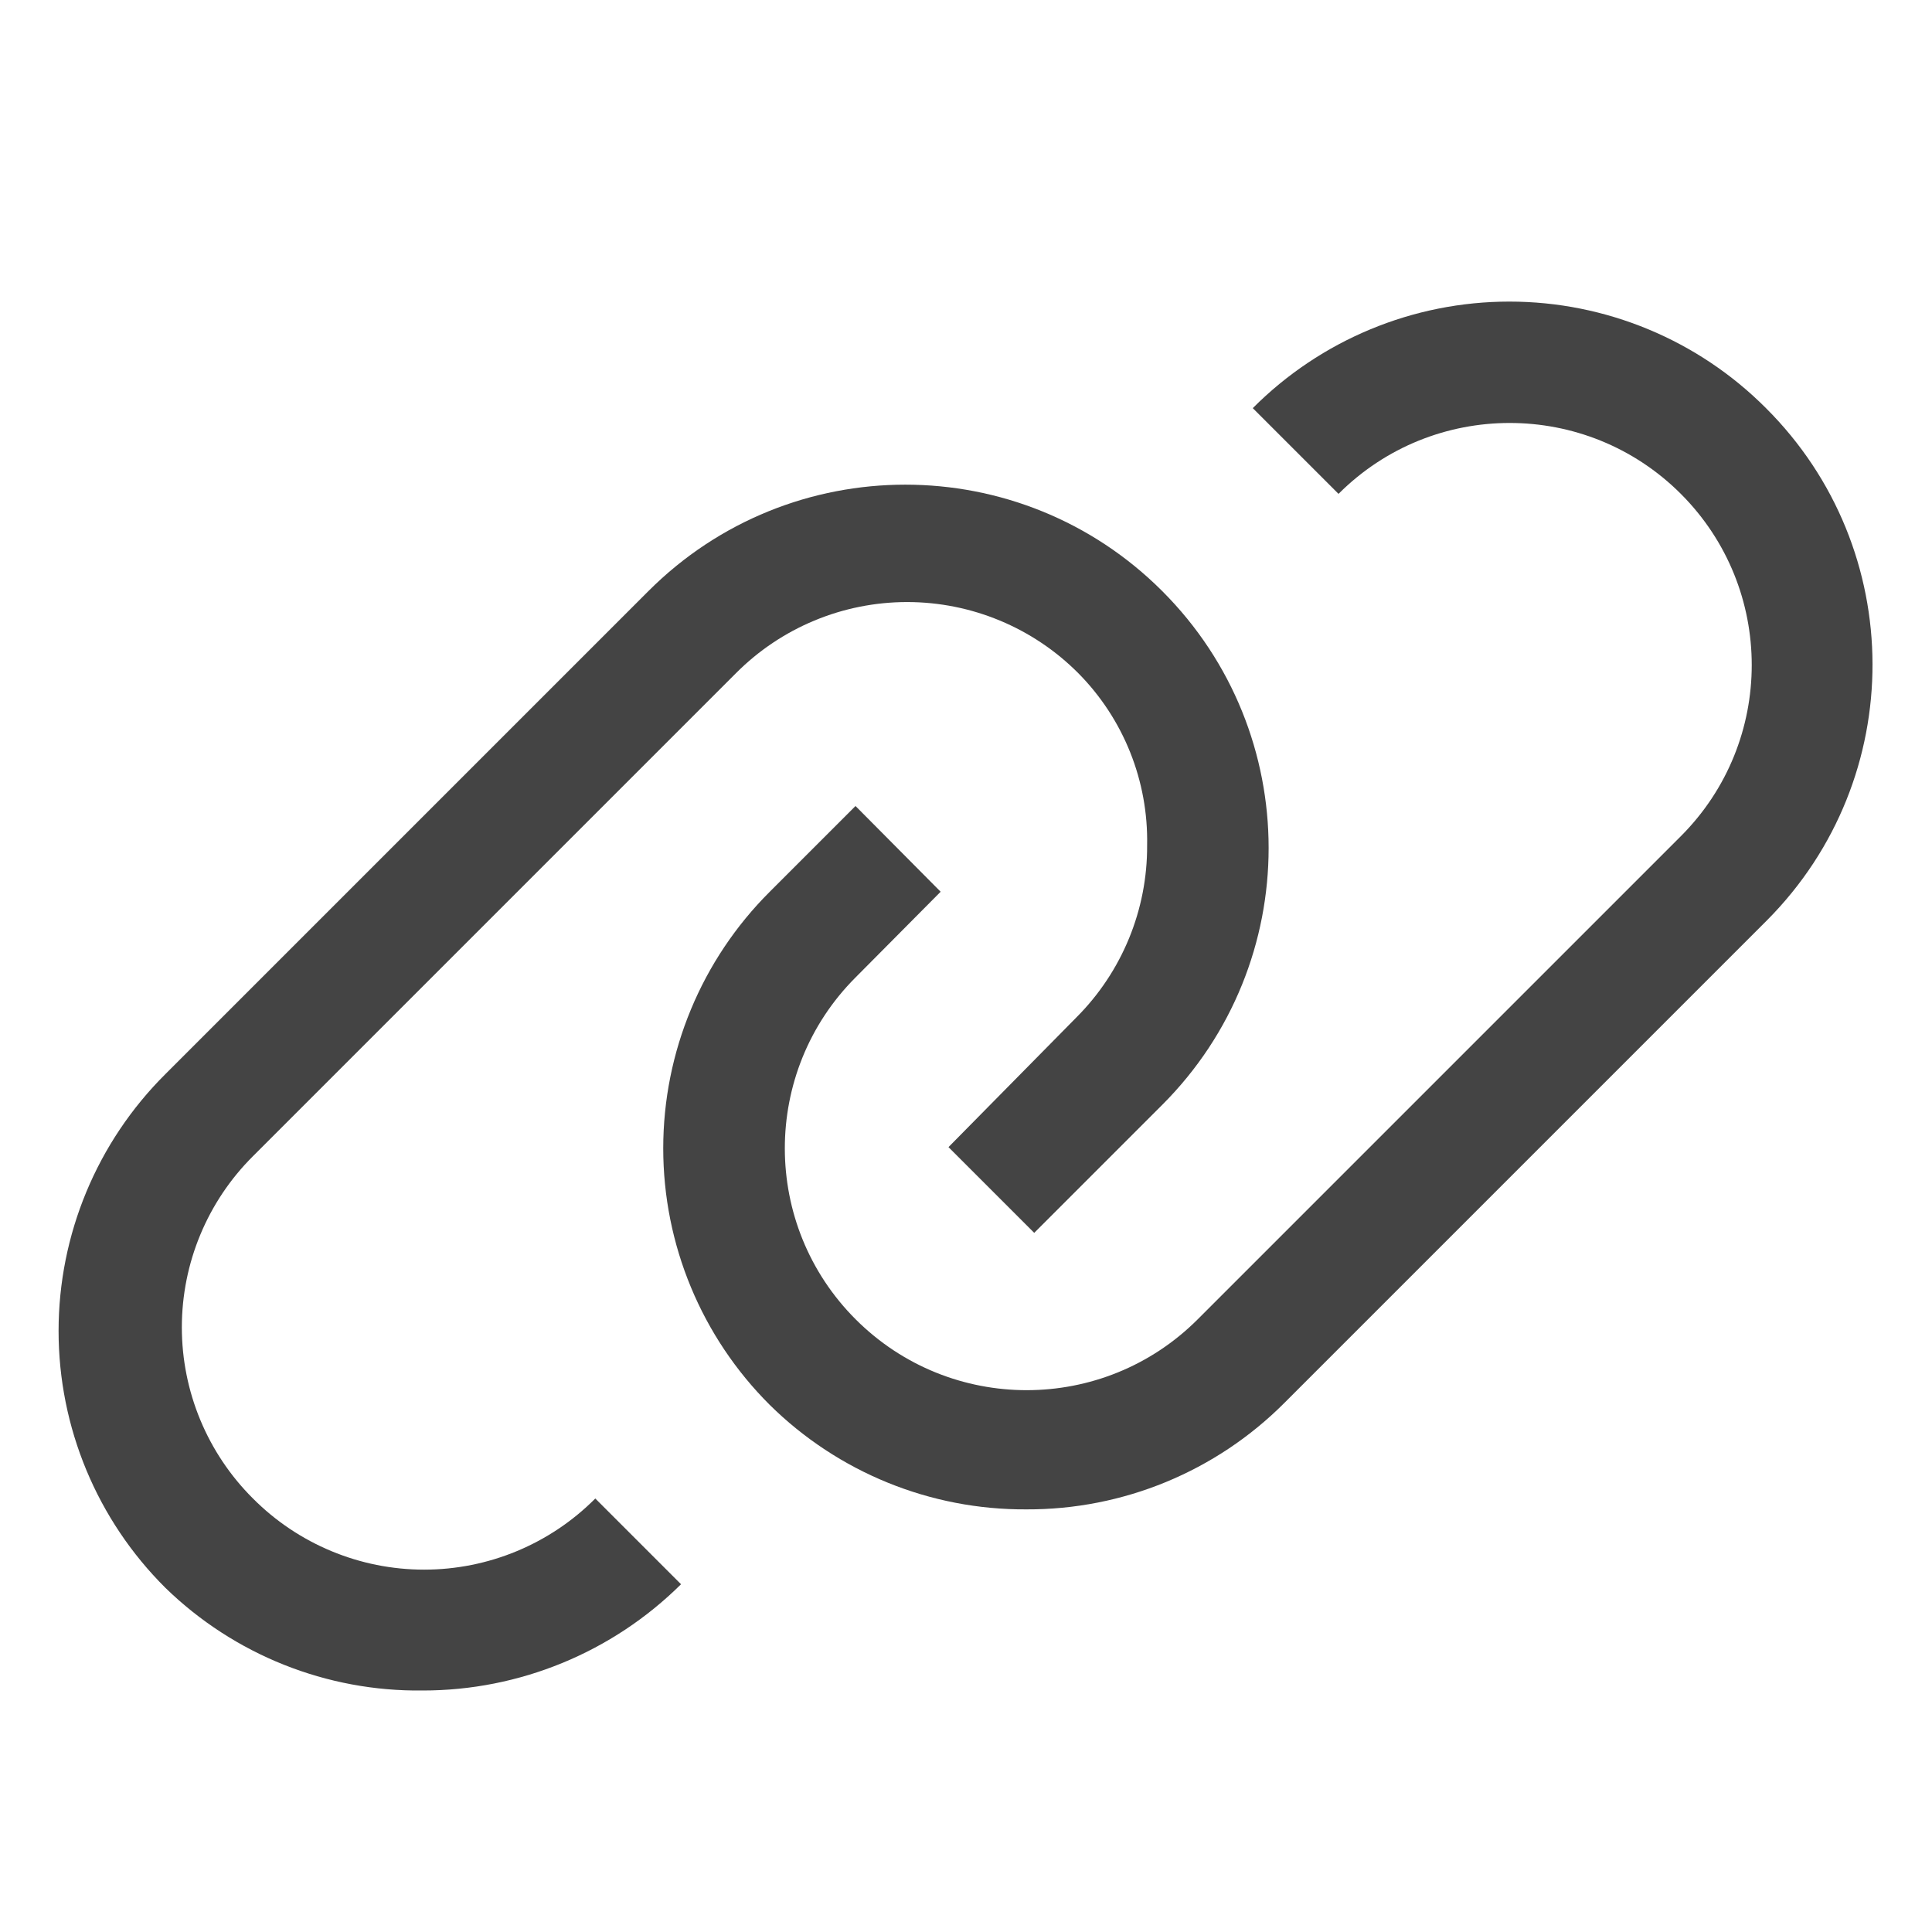
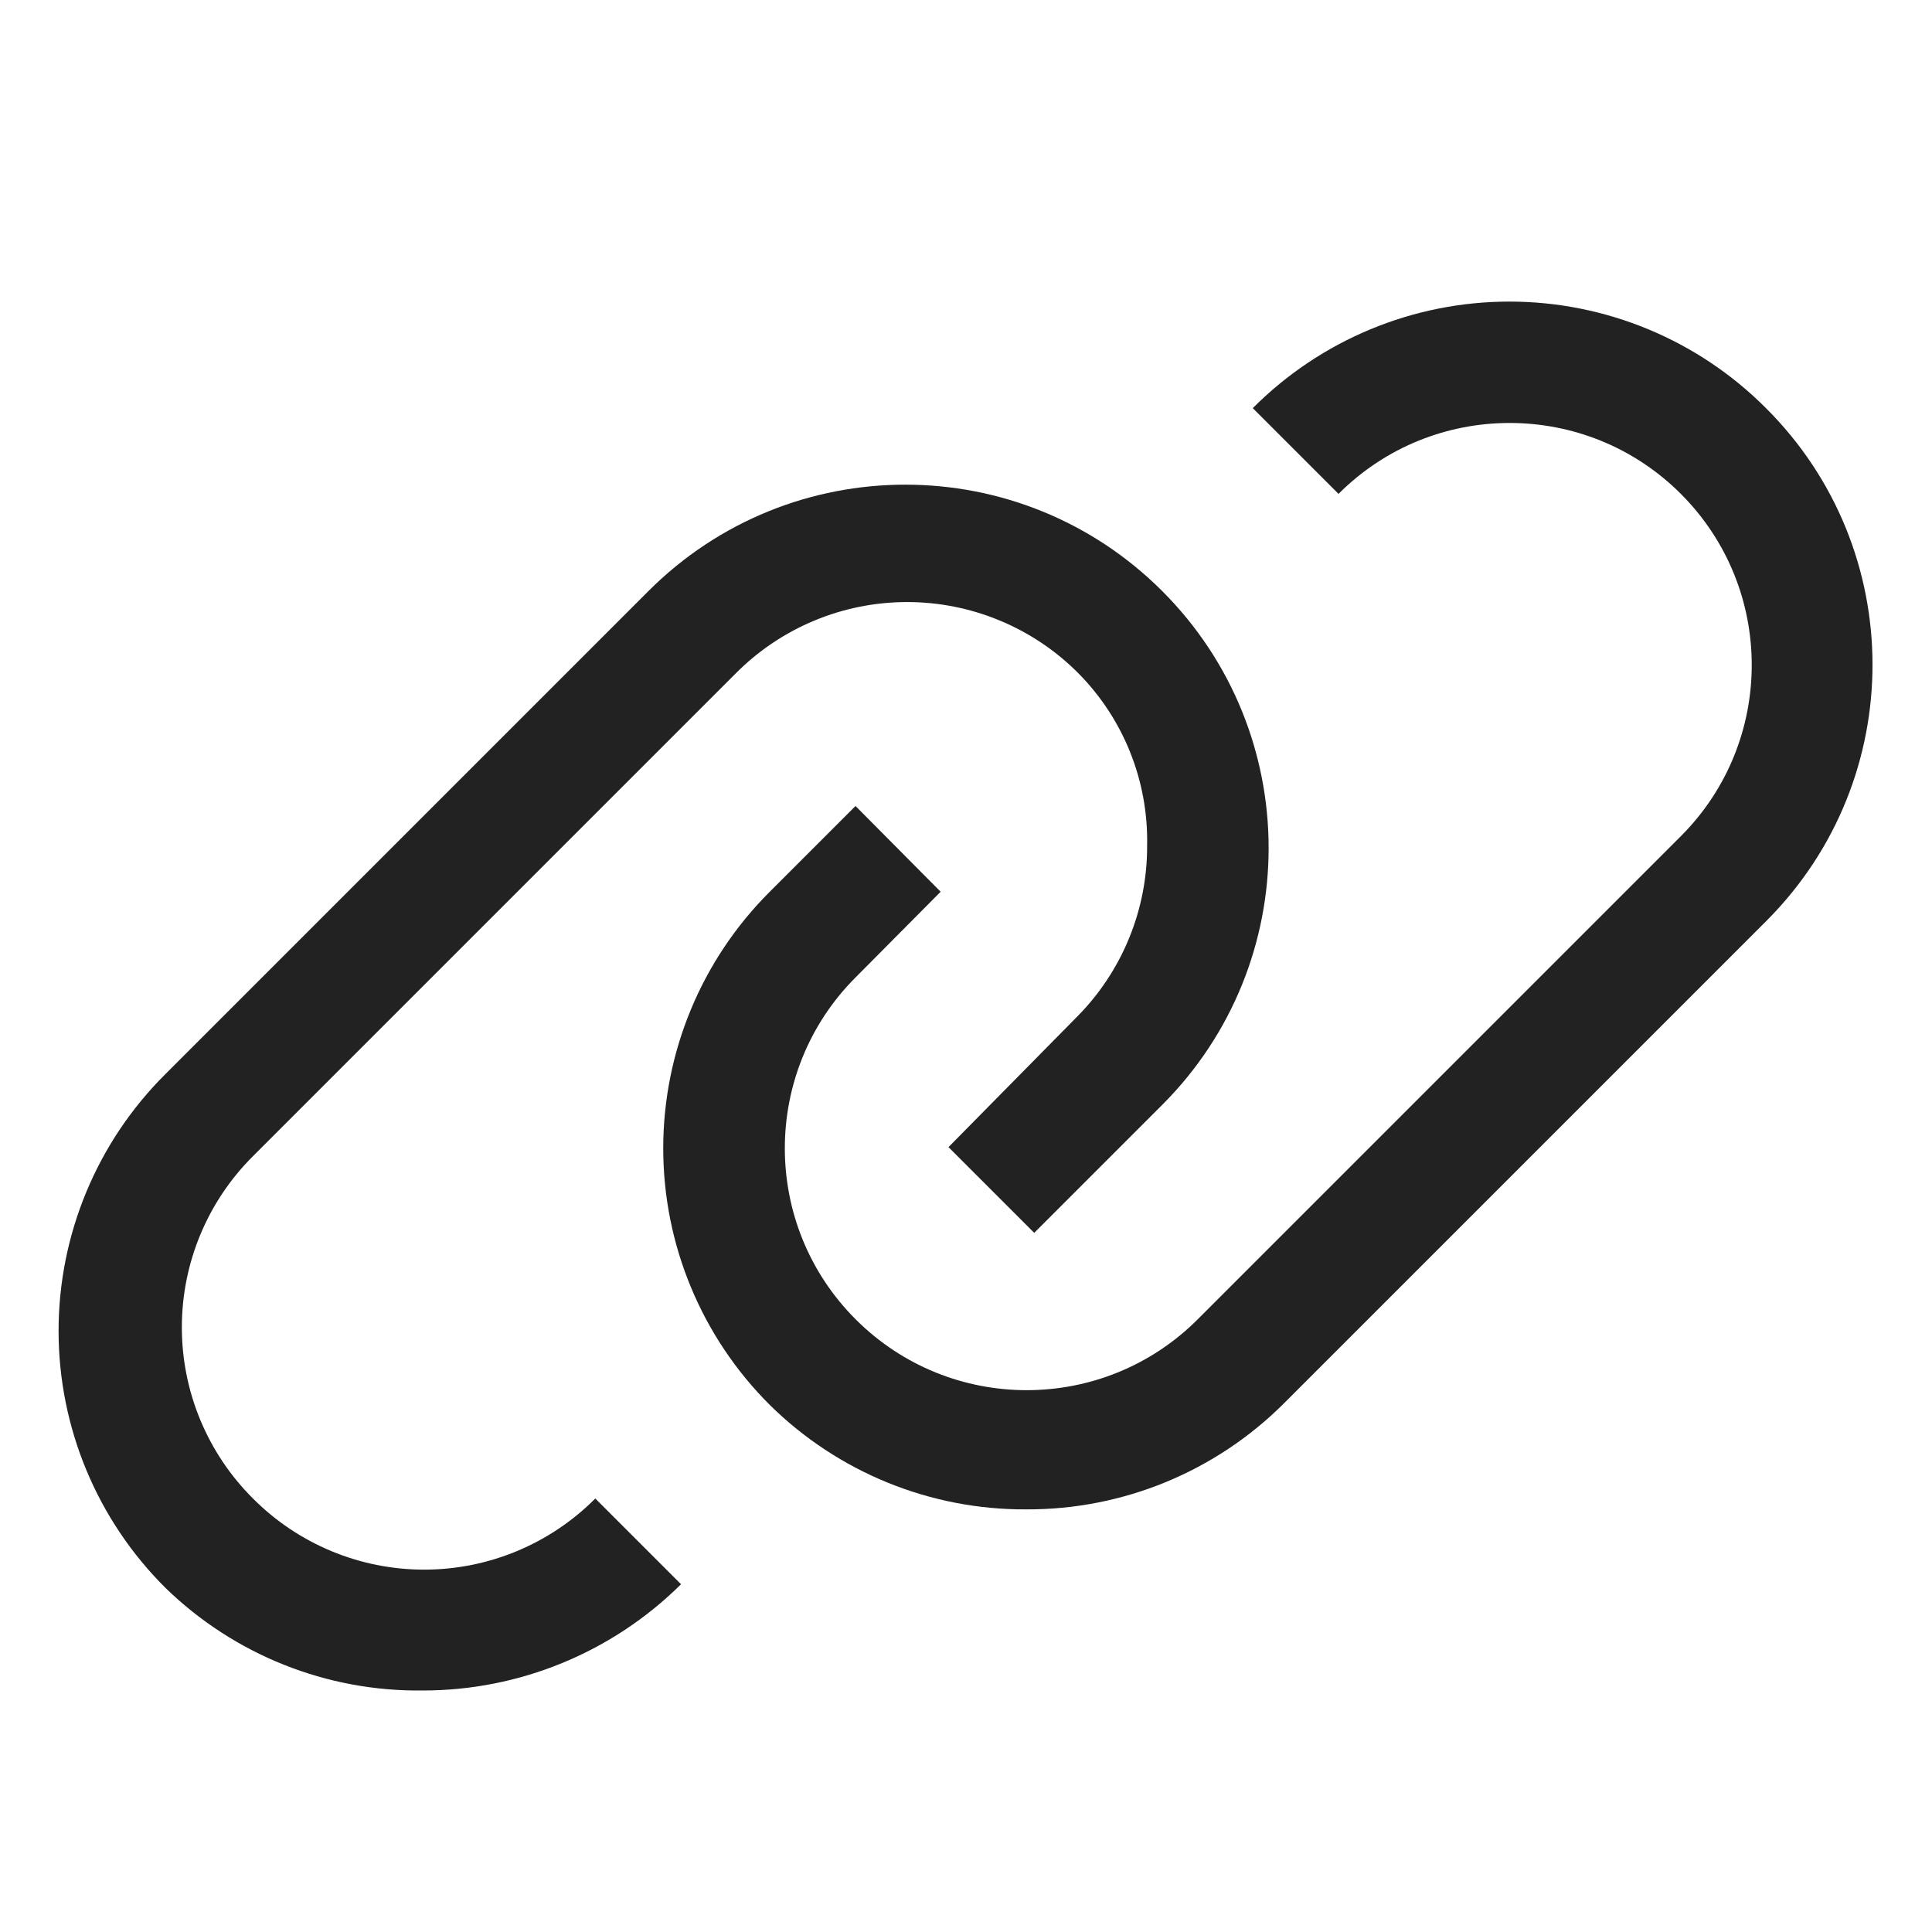
<svg xmlns="http://www.w3.org/2000/svg" viewBox="0 0 32 32">
-   <path fill="#444" d="M29.25 6.76a6 6 0 0 0-8.5 0l1.42 1.42a4 4 0 1 1 5.67 5.67l-8 8a4 4 0 1 1-5.67-5.66l1.41-1.42-1.41-1.42-1.42 1.42a6 6 0 0 0 0 8.5A6 6 0 0 0 17 25a6 6 0 0 0 4.27-1.76l8-8a6 6 0 0 0-.02-8.48z" />
-   <path fill="#444" d="M4.19 24.82a4 4 0 0 1 0-5.67l8-8a4 4 0 0 1 5.67 0A3.94 3.94 0 0 1 19 14a4 4 0 0 1-1.17 2.85L15.71 19l1.42 1.42 2.12-2.12a6 6 0 0 0-8.51-8.51l-8 8a6 6 0 0 0 0 8.51A6 6 0 0 0 7 28a6.07 6.07 0 0 0 4.28-1.76l-1.42-1.42a4 4 0 0 1-5.67 0z" />
+   <path fill="#222" d="M29.25 6.76a6 6 0 0 0-8.5 0l1.42 1.42a4 4 0 1 1 5.67 5.67l-8 8a4 4 0 1 1-5.67-5.66l1.41-1.42-1.41-1.42-1.42 1.42a6 6 0 0 0 0 8.5A6 6 0 0 0 17 25a6 6 0 0 0 4.27-1.76l8-8a6 6 0 0 0-.02-8.48z" />
+   <path fill="#222" d="M4.19 24.82a4 4 0 0 1 0-5.67l8-8a4 4 0 0 1 5.67 0A3.94 3.94 0 0 1 19 14a4 4 0 0 1-1.17 2.85L15.71 19l1.42 1.42 2.12-2.12a6 6 0 0 0-8.51-8.51l-8 8a6 6 0 0 0 0 8.51A6 6 0 0 0 7 28a6.07 6.07 0 0 0 4.28-1.76l-1.42-1.42a4 4 0 0 1-5.67 0z" />
</svg>
